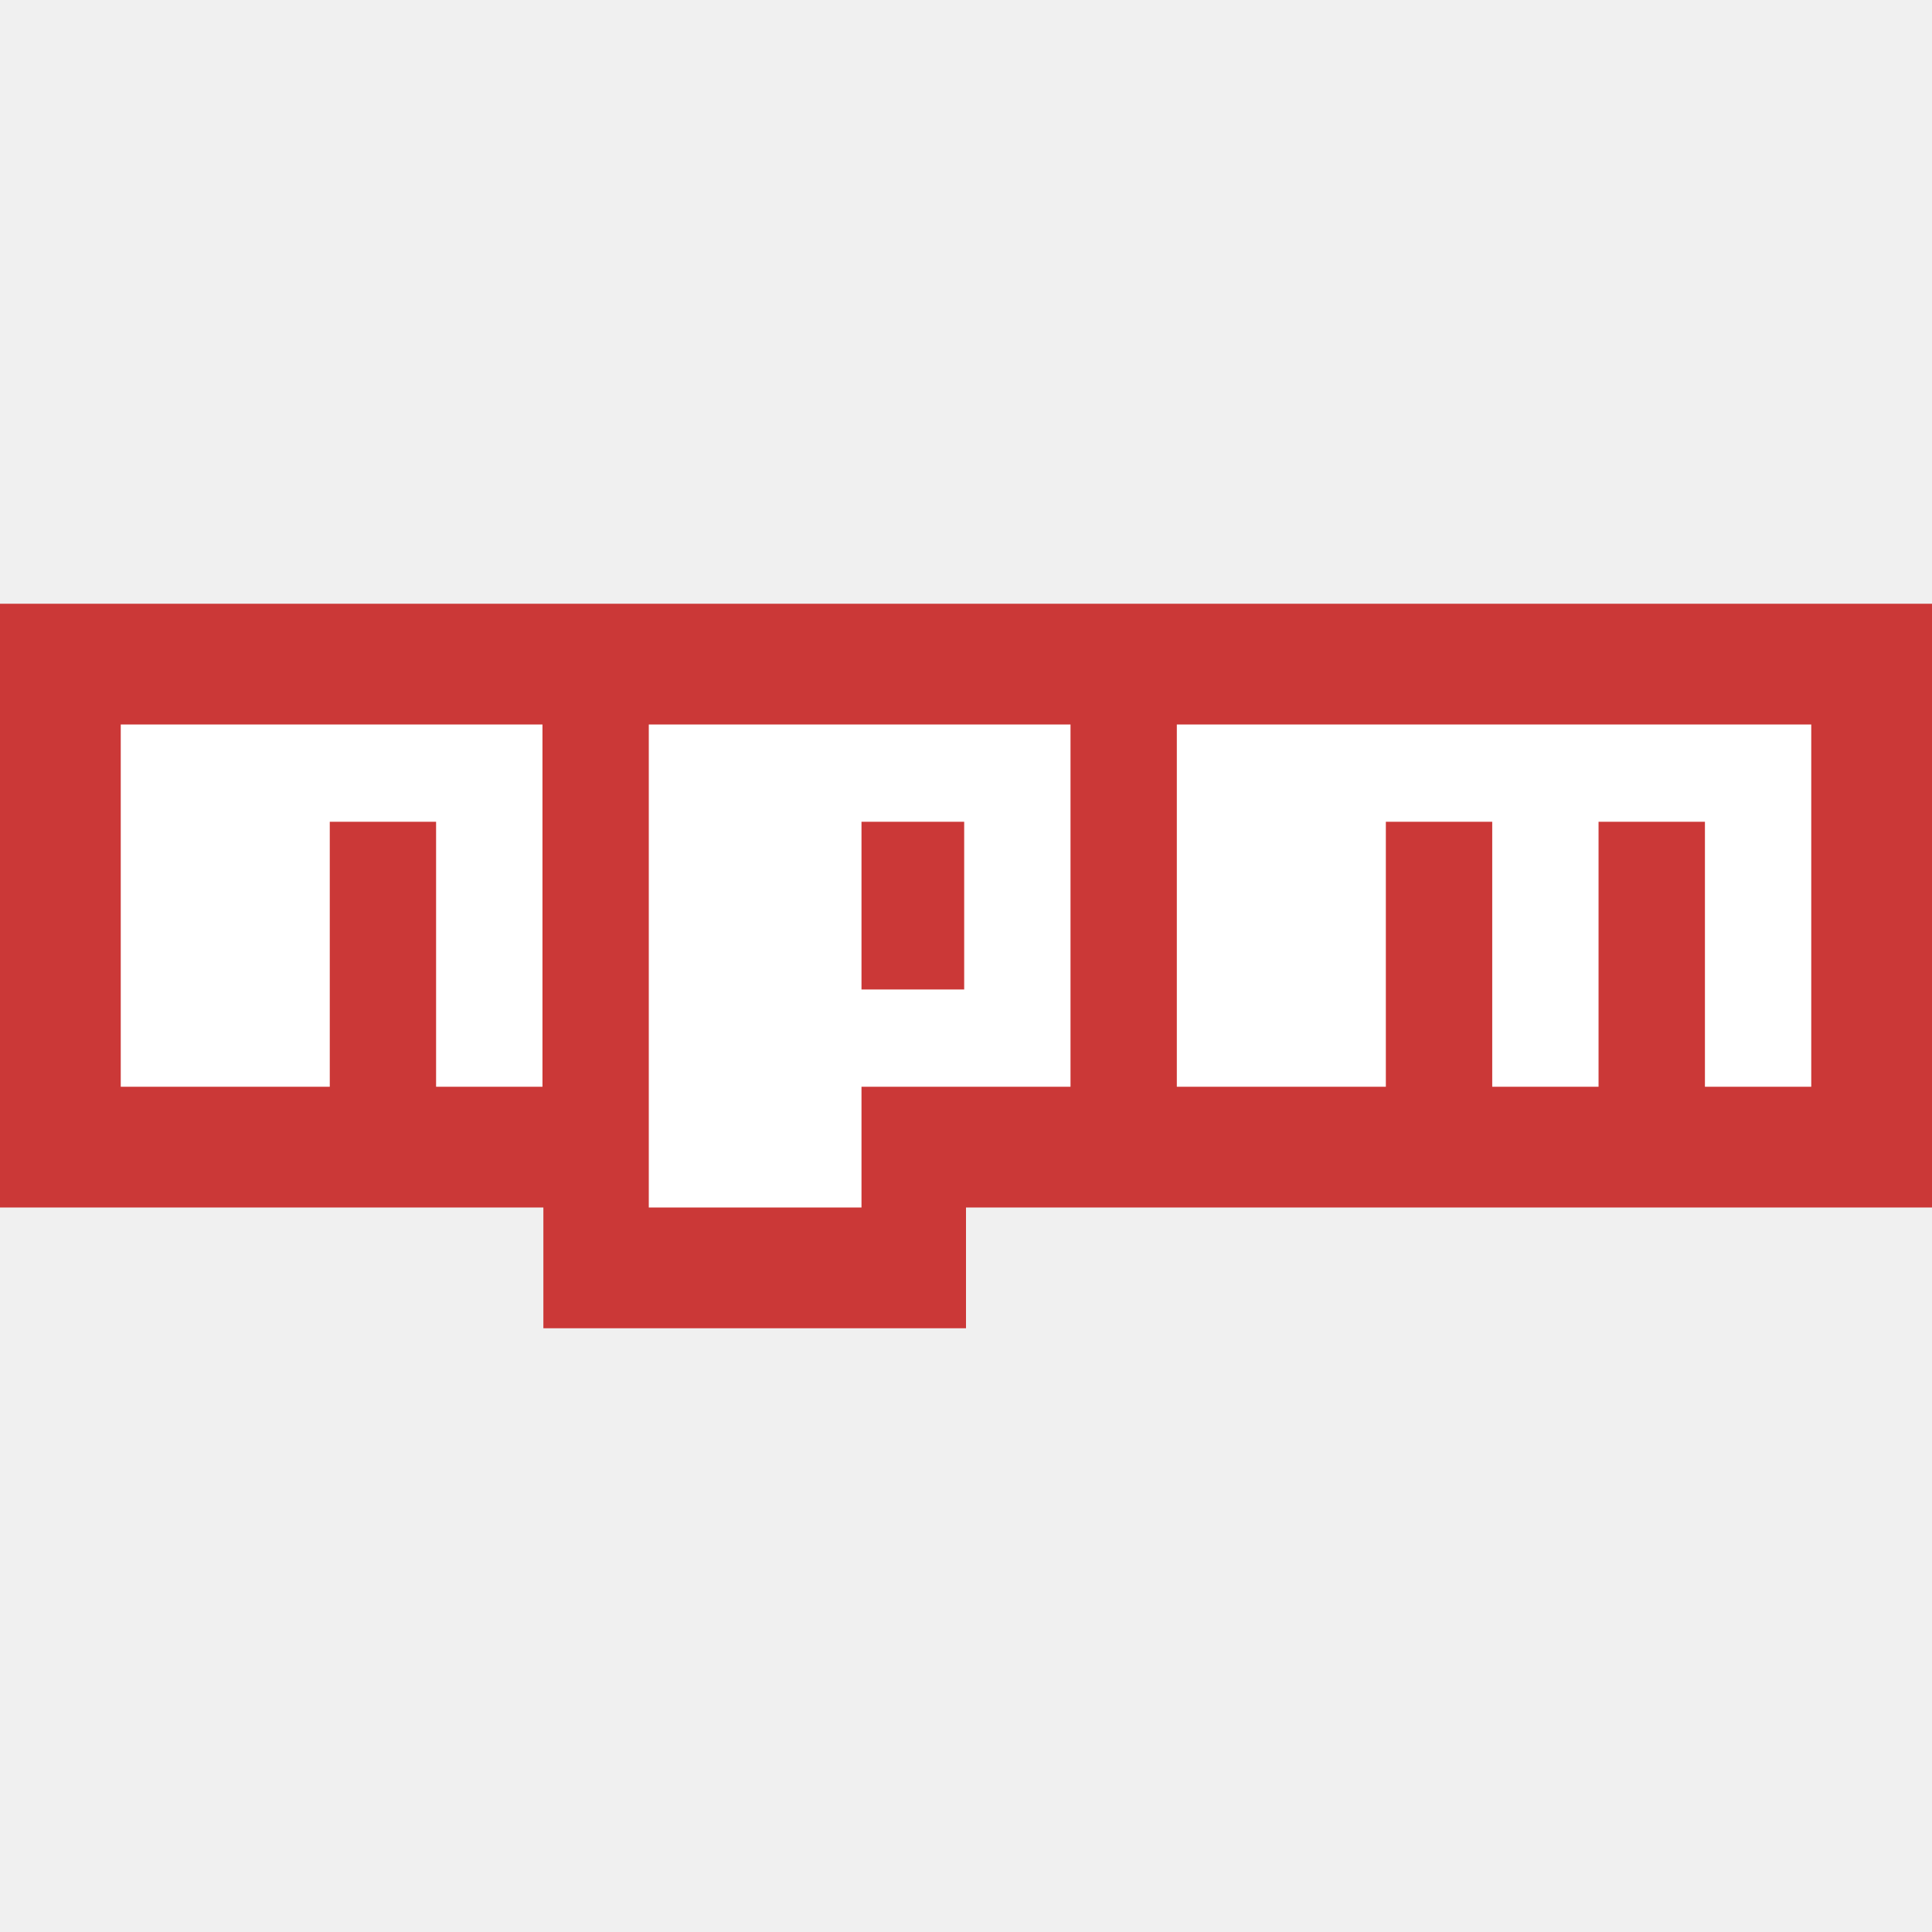
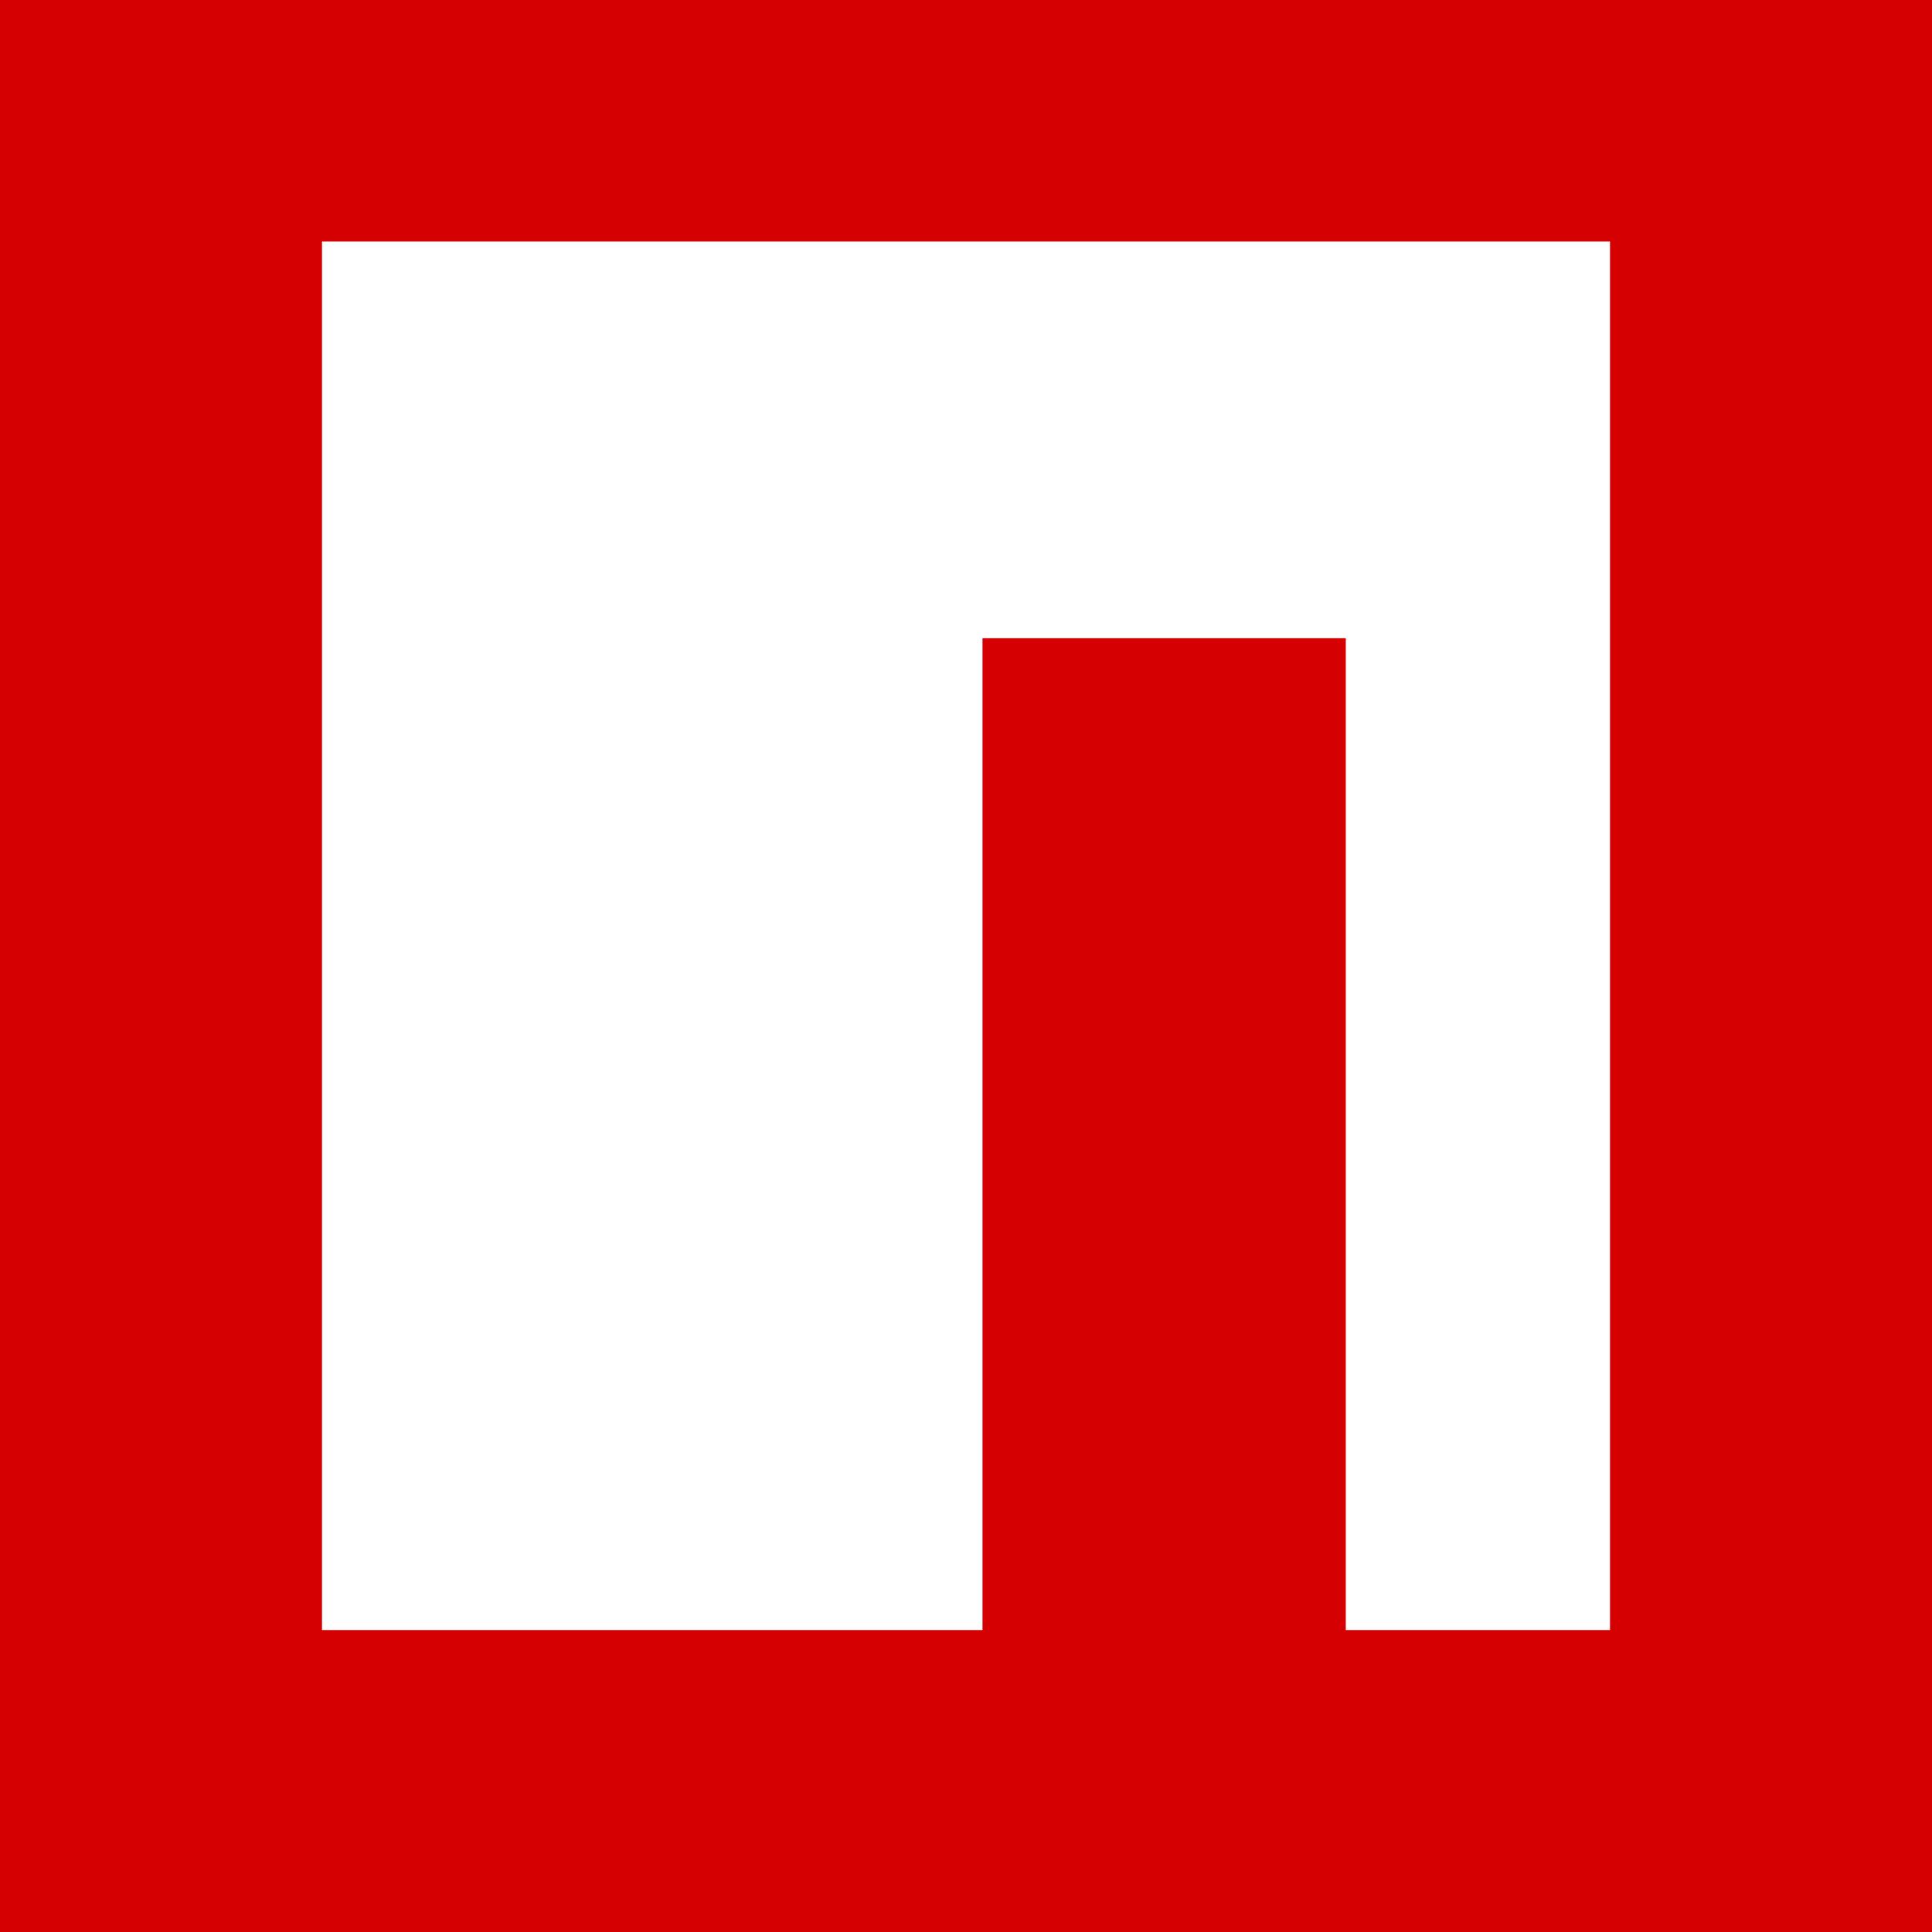
- <svg xmlns="http://www.w3.org/2000/svg" width="800px" height="800px" viewBox="0 0 32 32" fill="none">
-   <path d="M0 10V20H9V22H16V20H32V10H0Z" fill="#CB3837" />
-   <path d="M5.462 12H2V18H5.462V13.611H7.223V18H8.985V12H5.462ZM10.746 12V20H14.269V18H17.731V12H10.746ZM15.97 16.389H14.269V13.611H15.97V16.389ZM22.954 12H19.492V18H22.954V13.611H24.716V18H26.477V13.611H28.239V18H30V12H22.954Z" fill="white" />
+ <svg xmlns="http://www.w3.org/2000/svg" width="800px" height="800px" viewBox="0 0 24 24">
+   <g fill="none" fill-rule="evenodd">
+     <rect width="24" height="24" fill="#D40001" />
+     <path fill="#FFF" d="M16.718,7.928 L12.205,7.928 L12.205,20.249 L4,20.249 L4,3 L12.205,3 L20,3 L20,7.928 L20,20.249 L16.718,20.249 L16.718,7.928 Z" />
+   </g>
</svg>
